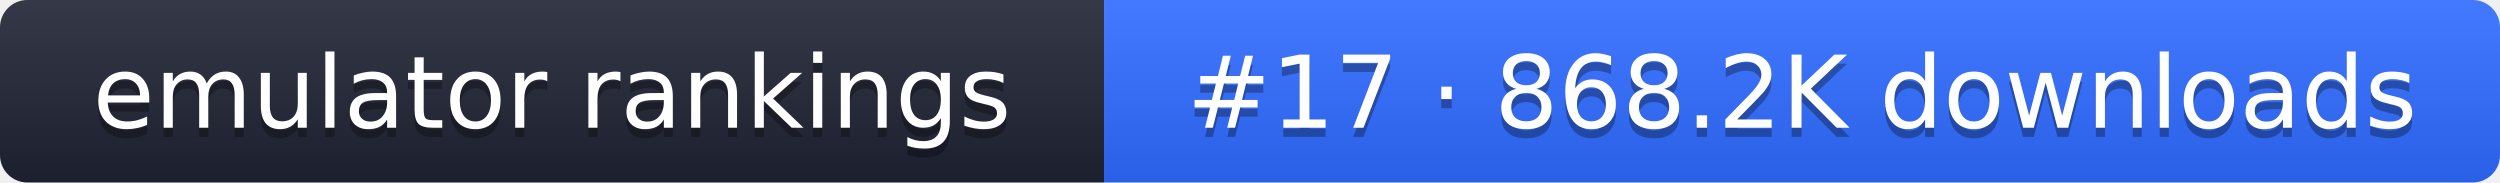
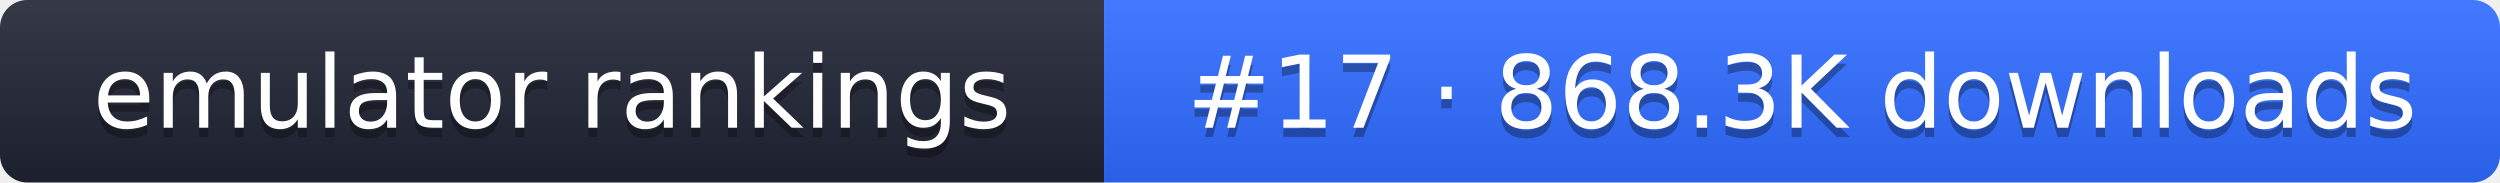
- <svg xmlns="http://www.w3.org/2000/svg" width="274" height="20" role="img" aria-label="emulator rankings: #17 · 868.2K downloads">
+ <svg xmlns="http://www.w3.org/2000/svg" width="274" height="20" role="img" aria-label="emulator rankings: #17 · 868.3K downloads">
  <linearGradient id="g" x2="0" y2="100%">
    <stop offset="0" stop-color="#fff" stop-opacity=".1" />
    <stop offset="1" stop-opacity=".1" />
  </linearGradient>
  <clipPath id="r">
    <rect width="274" height="20" rx="3" fill="#fff" />
  </clipPath>
  <g clip-path="url(#r)">
    <rect width="121" height="20" fill="#1f2433" />
    <rect x="121" width="153" height="20" fill="#2f6bff" />
    <rect width="274" height="20" fill="url(#g)" />
  </g>
  <g fill="#fff" text-anchor="middle" font-family="Verdana,DejaVu Sans,sans-serif" font-size="11">
    <text x="60.5" y="15" fill="#010101" fill-opacity=".3">emulator rankings</text>
    <text x="60.5" y="14">emulator rankings</text>
-     <text x="197.5" y="15" fill="#010101" fill-opacity=".3">#17 · 868.2K downloads</text>
-     <text x="197.5" y="14">#17 · 868.2K downloads</text>
+     <text x="197.5" y="15" fill="#010101" fill-opacity=".3">#17 · 868.3K downloads</text>
+     <text x="197.5" y="14">#17 · 868.3K downloads</text>
  </g>
</svg>
